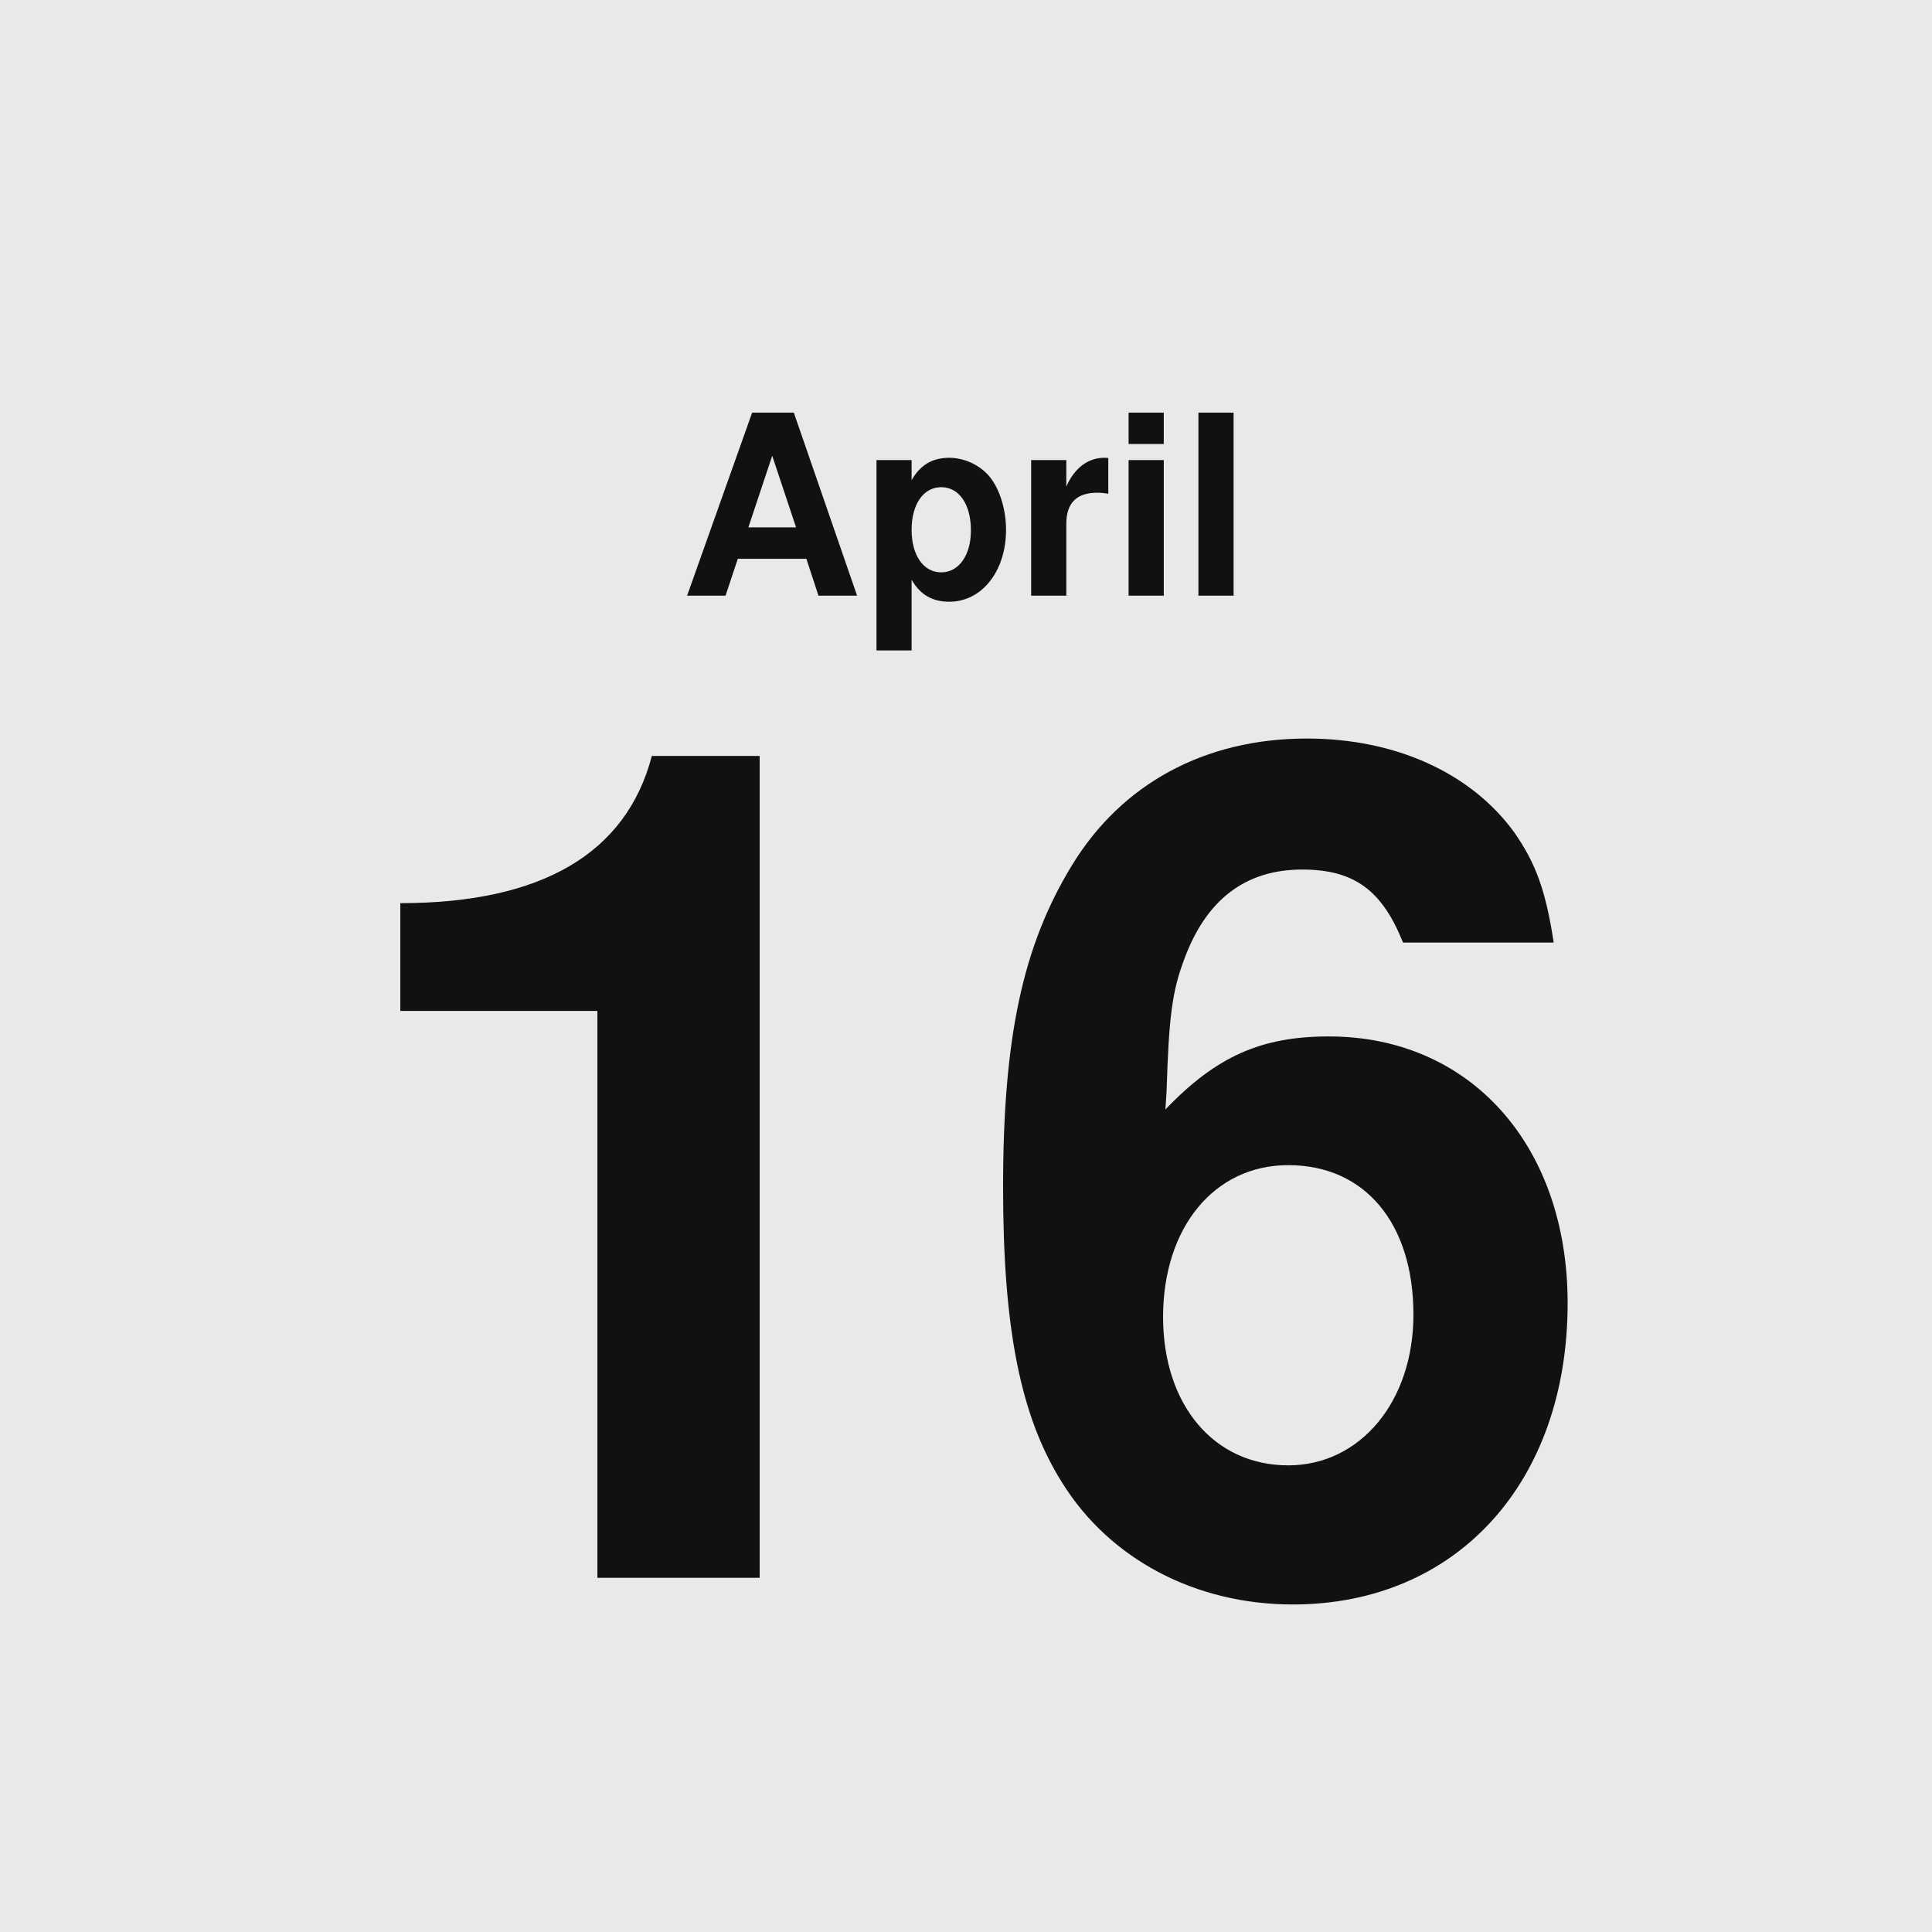
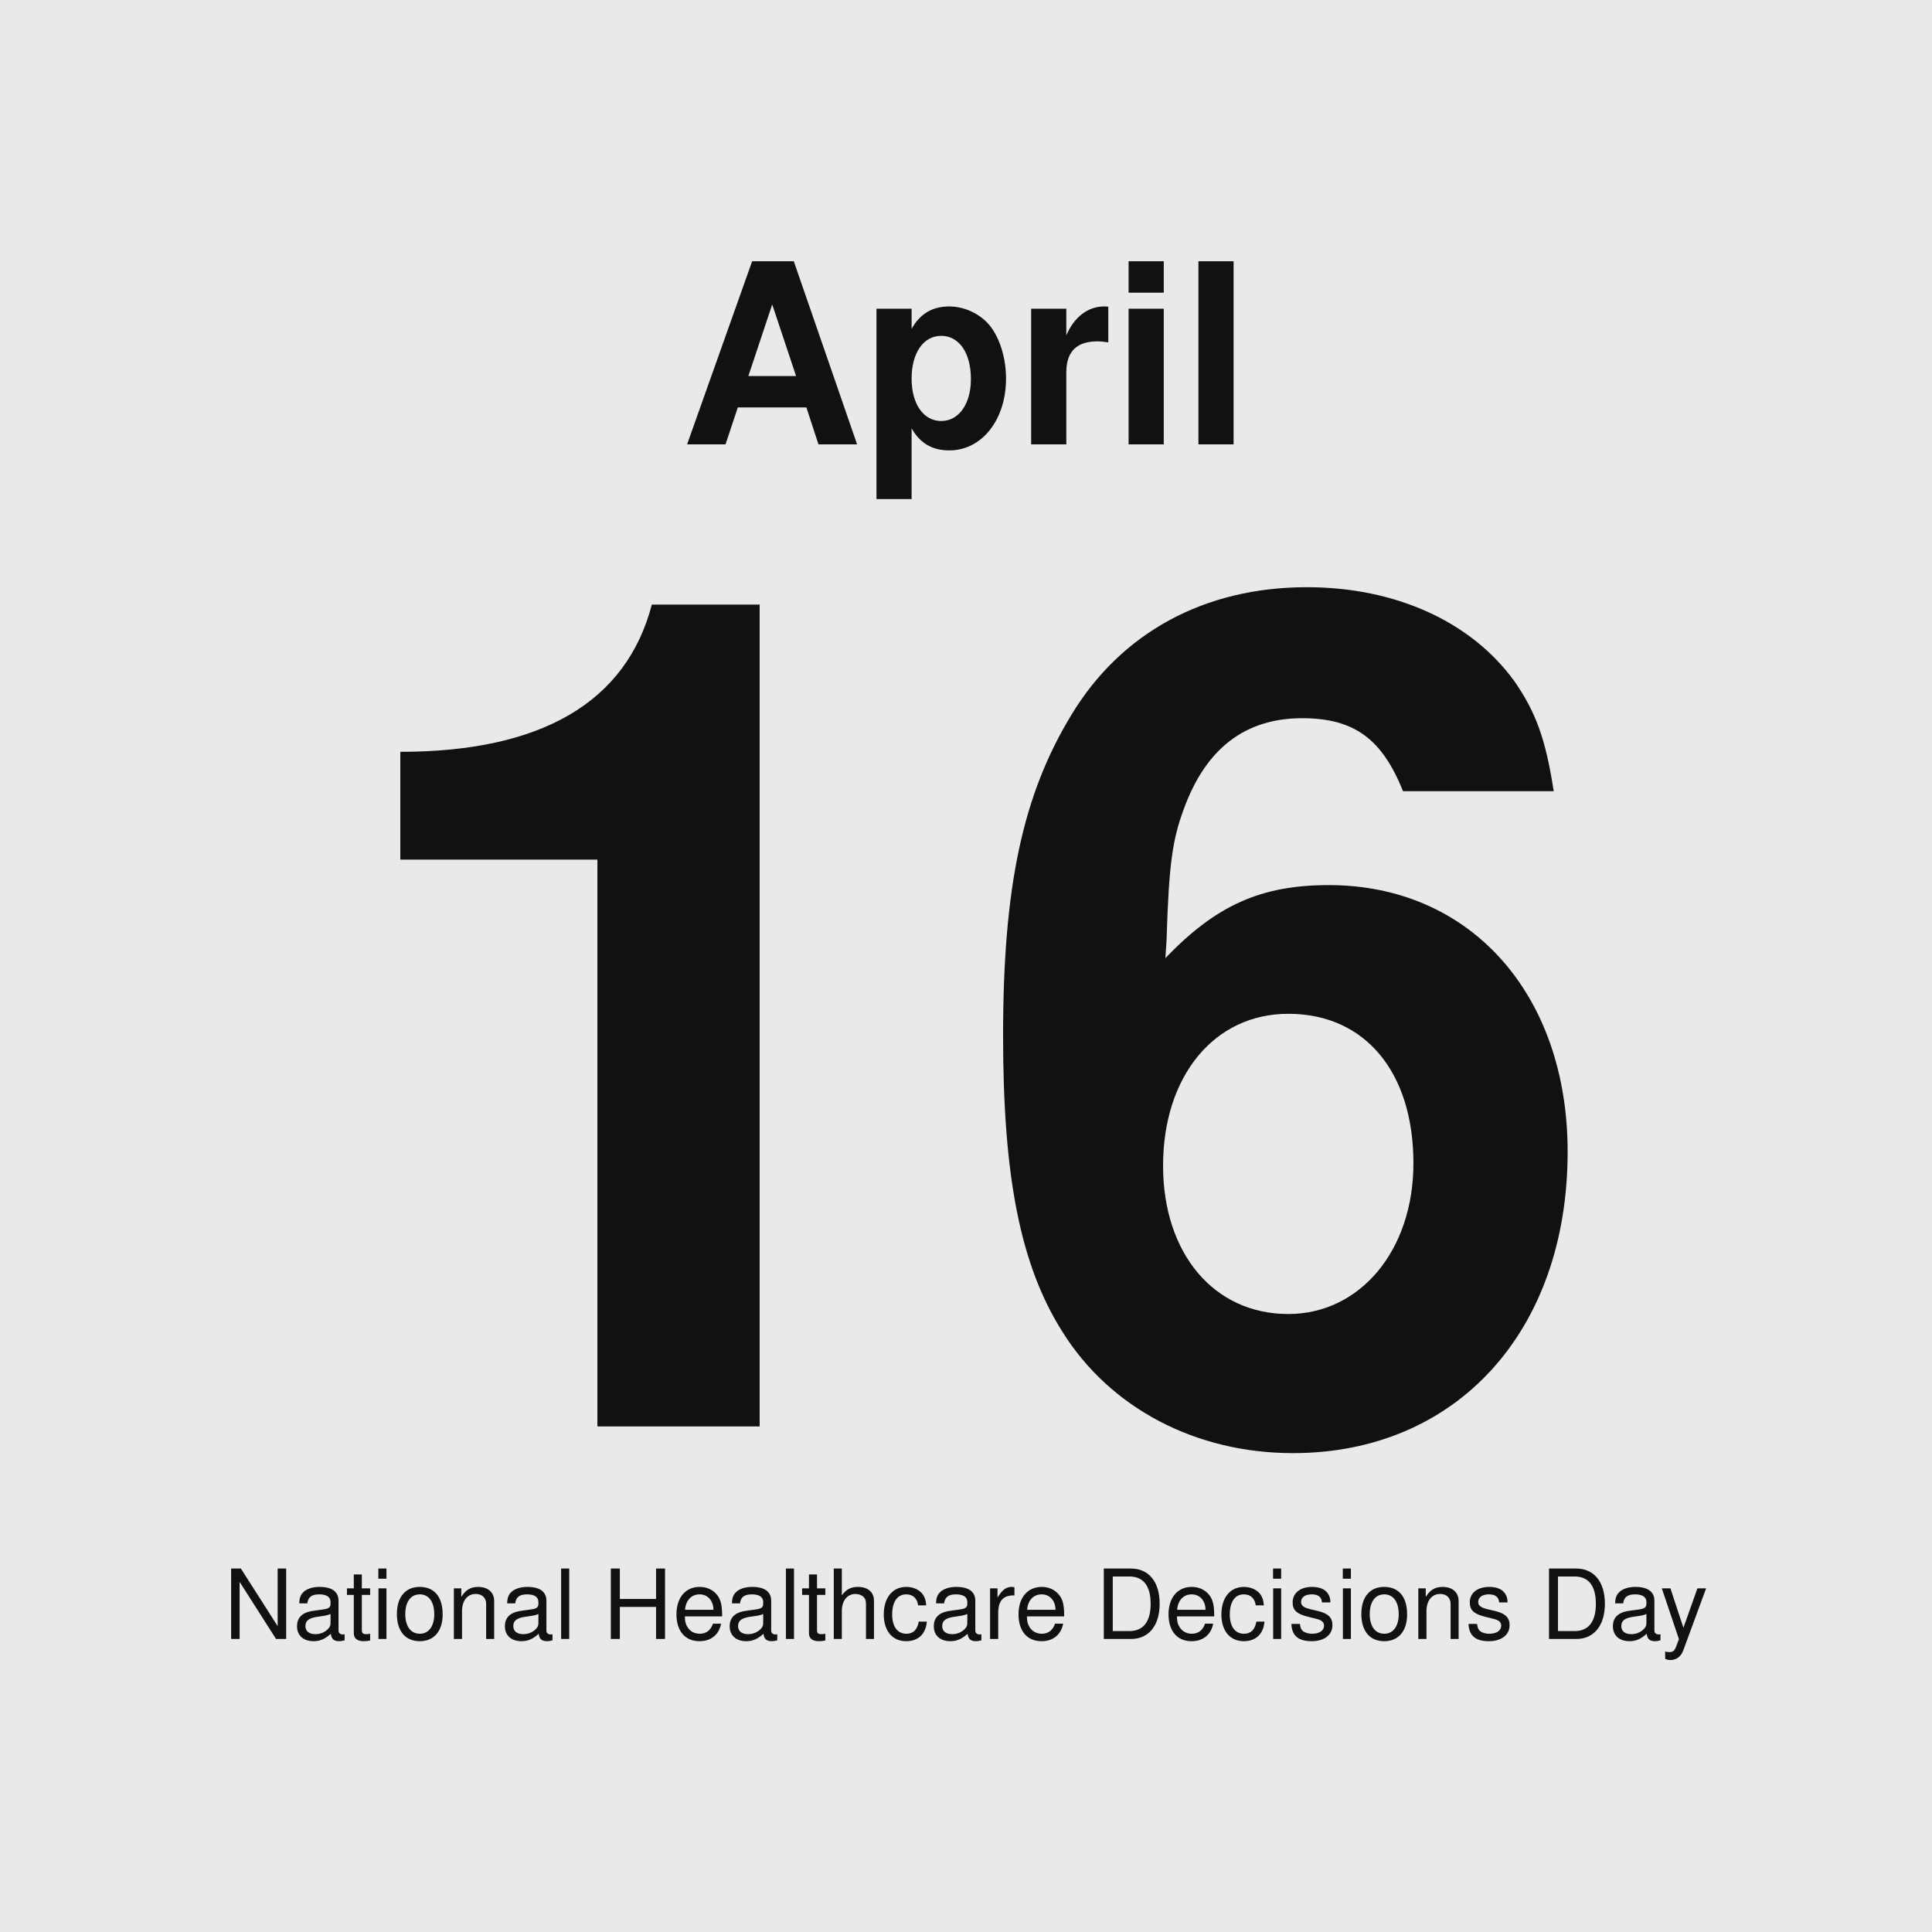
<svg xmlns="http://www.w3.org/2000/svg" width="600" height="600" viewBox="0 0 600 600">
  <rect width="600" height="600" fill="#e9e9e9" />
-   <text x="300" y="185" text-anchor="middle" font-family="Helvetica,Arial,'DejaVu Sans',Verdana,sans-serif" font-size="78" font-weight="bold" fill="#111111">April</text>
-   <text x="300" y="490" text-anchor="middle" font-family="Helvetica,Arial,'DejaVu Sans',Verdana,sans-serif" font-size="360" font-weight="bold" fill="#111111">16</text>
+   <text x="300" y="138" text-anchor="middle" font-family="Helvetica,Arial,'DejaVu Sans',Verdana,sans-serif" font-size="78" font-weight="bold" fill="#111111">April</text>
+   <text x="300" y="443" text-anchor="middle" font-family="Helvetica,Arial,'DejaVu Sans',Verdana,sans-serif" font-size="360" font-weight="bold" fill="#111111">16</text>
+   <text x="300" y="509" text-anchor="middle" font-family="Helvetica,Arial,'DejaVu Sans',Verdana,sans-serif" font-size="30" fill="#111111">National Healthcare Decisions Day</text>
</svg>
